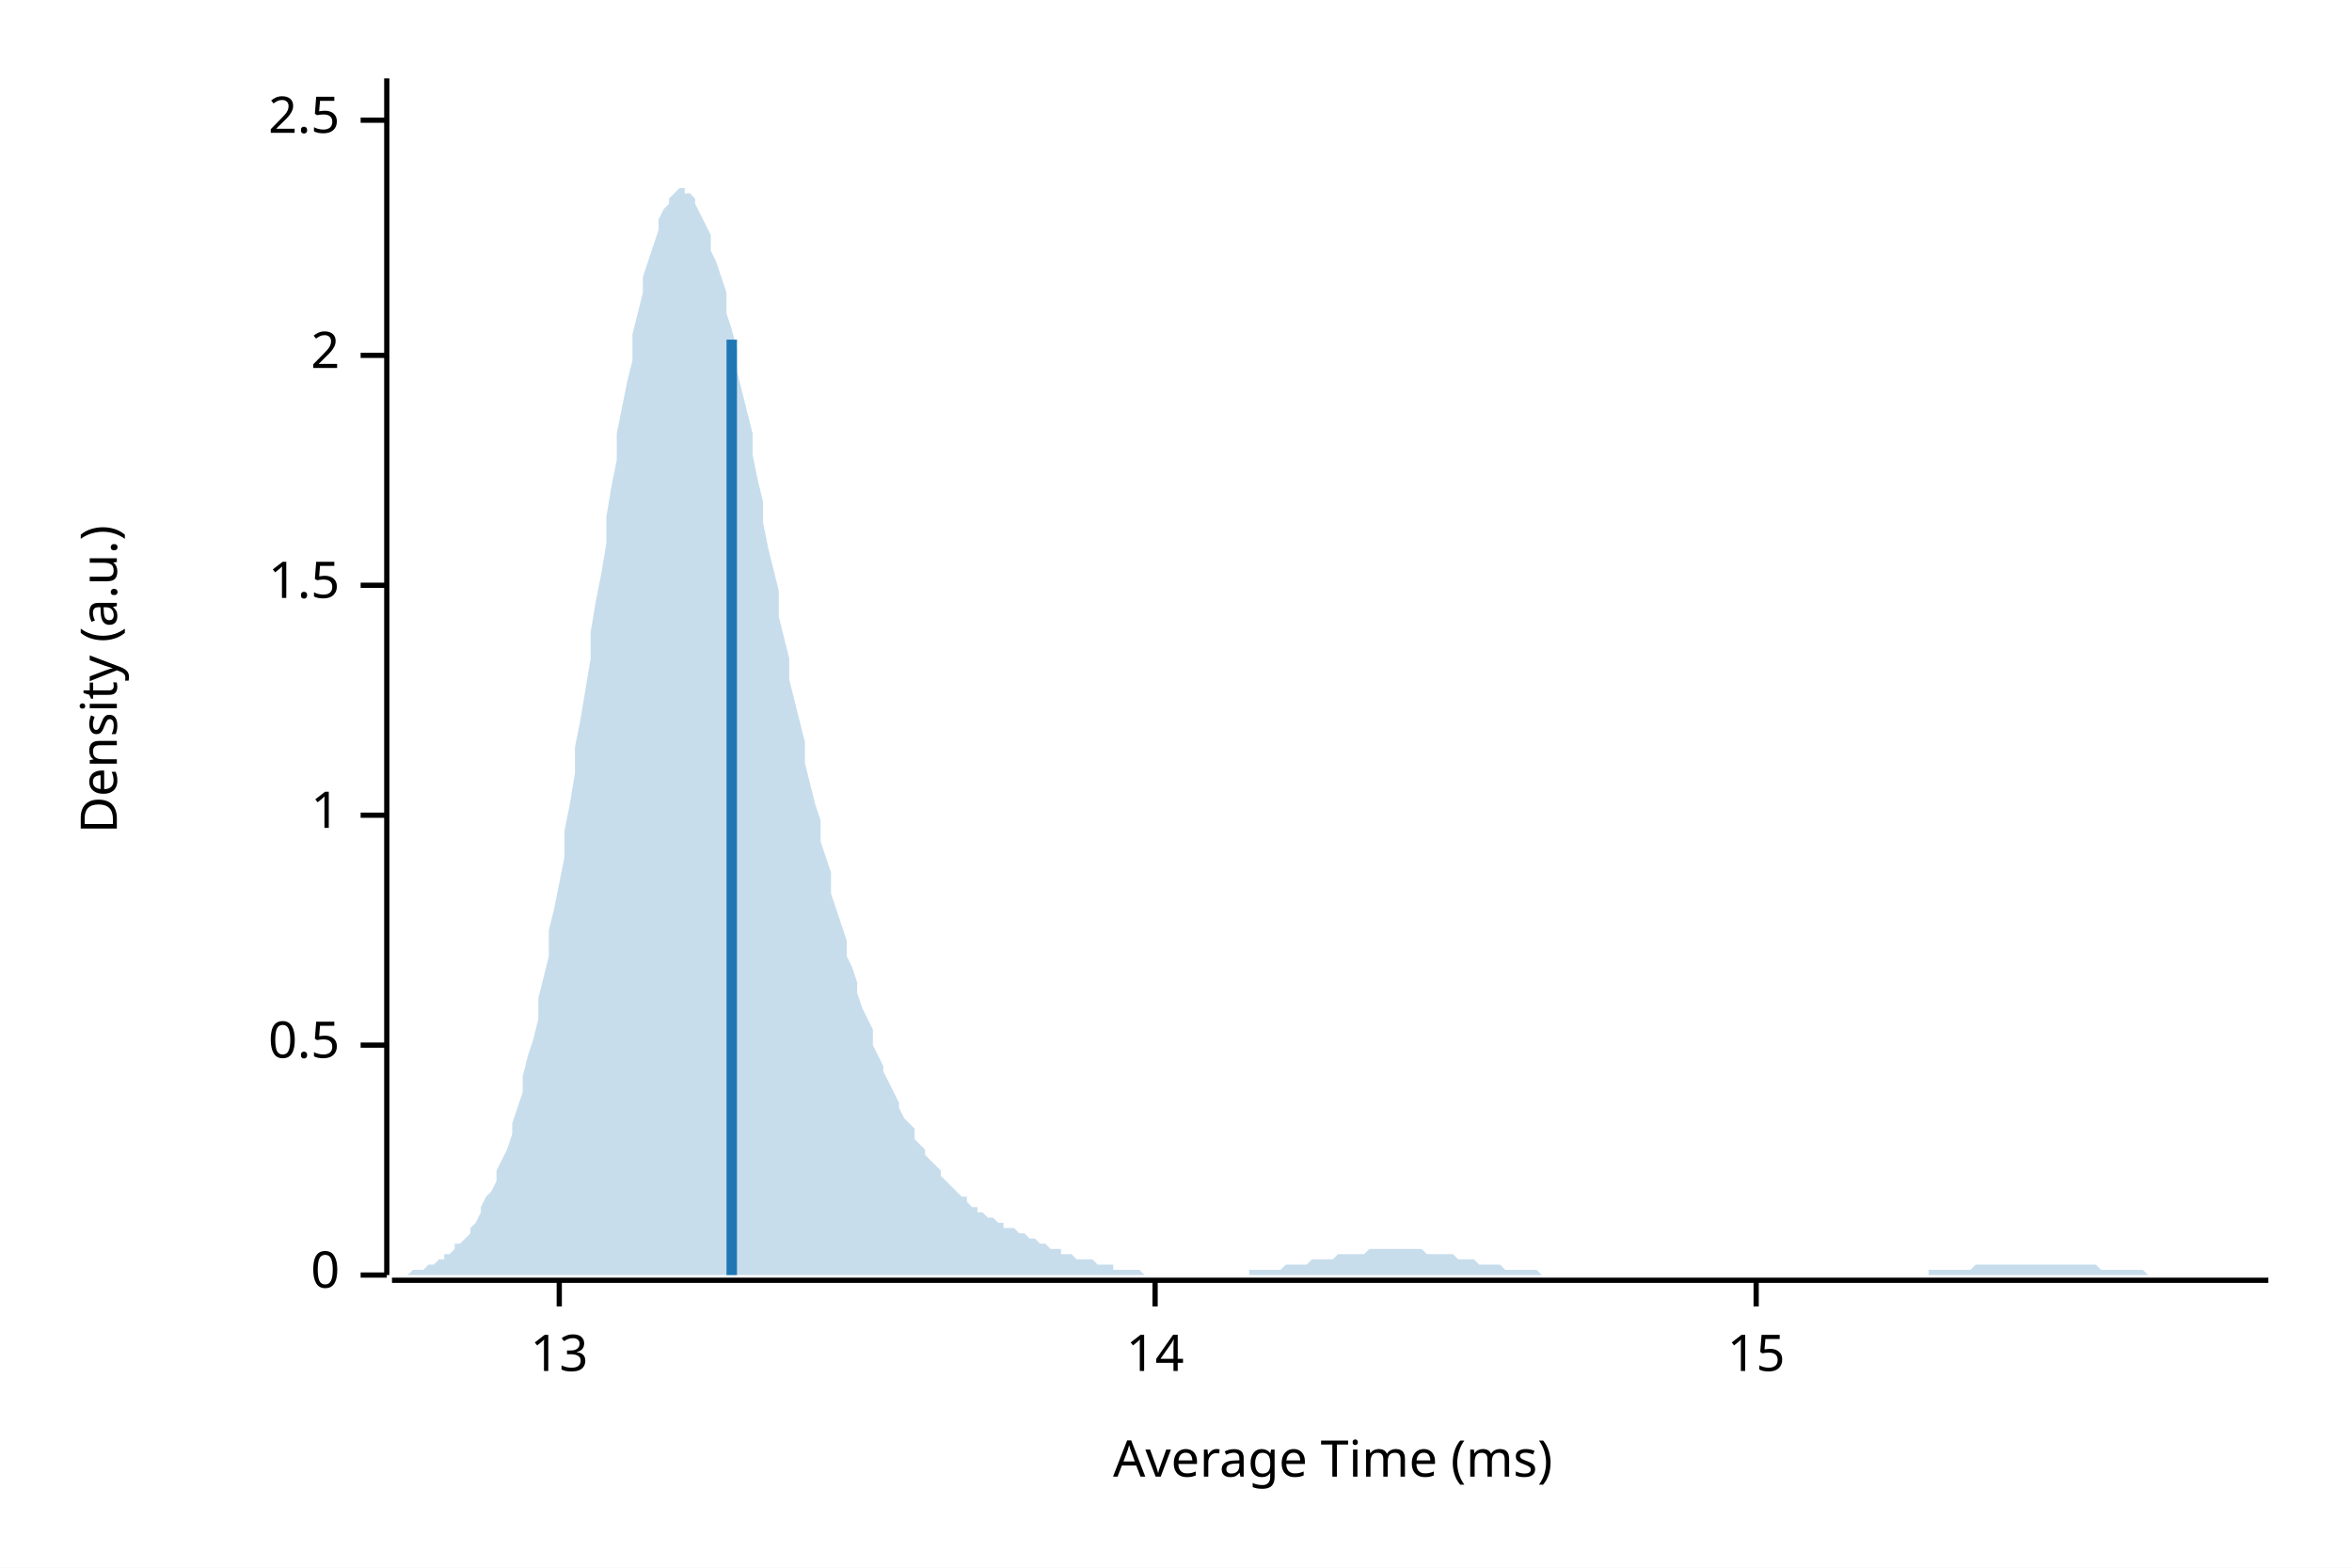
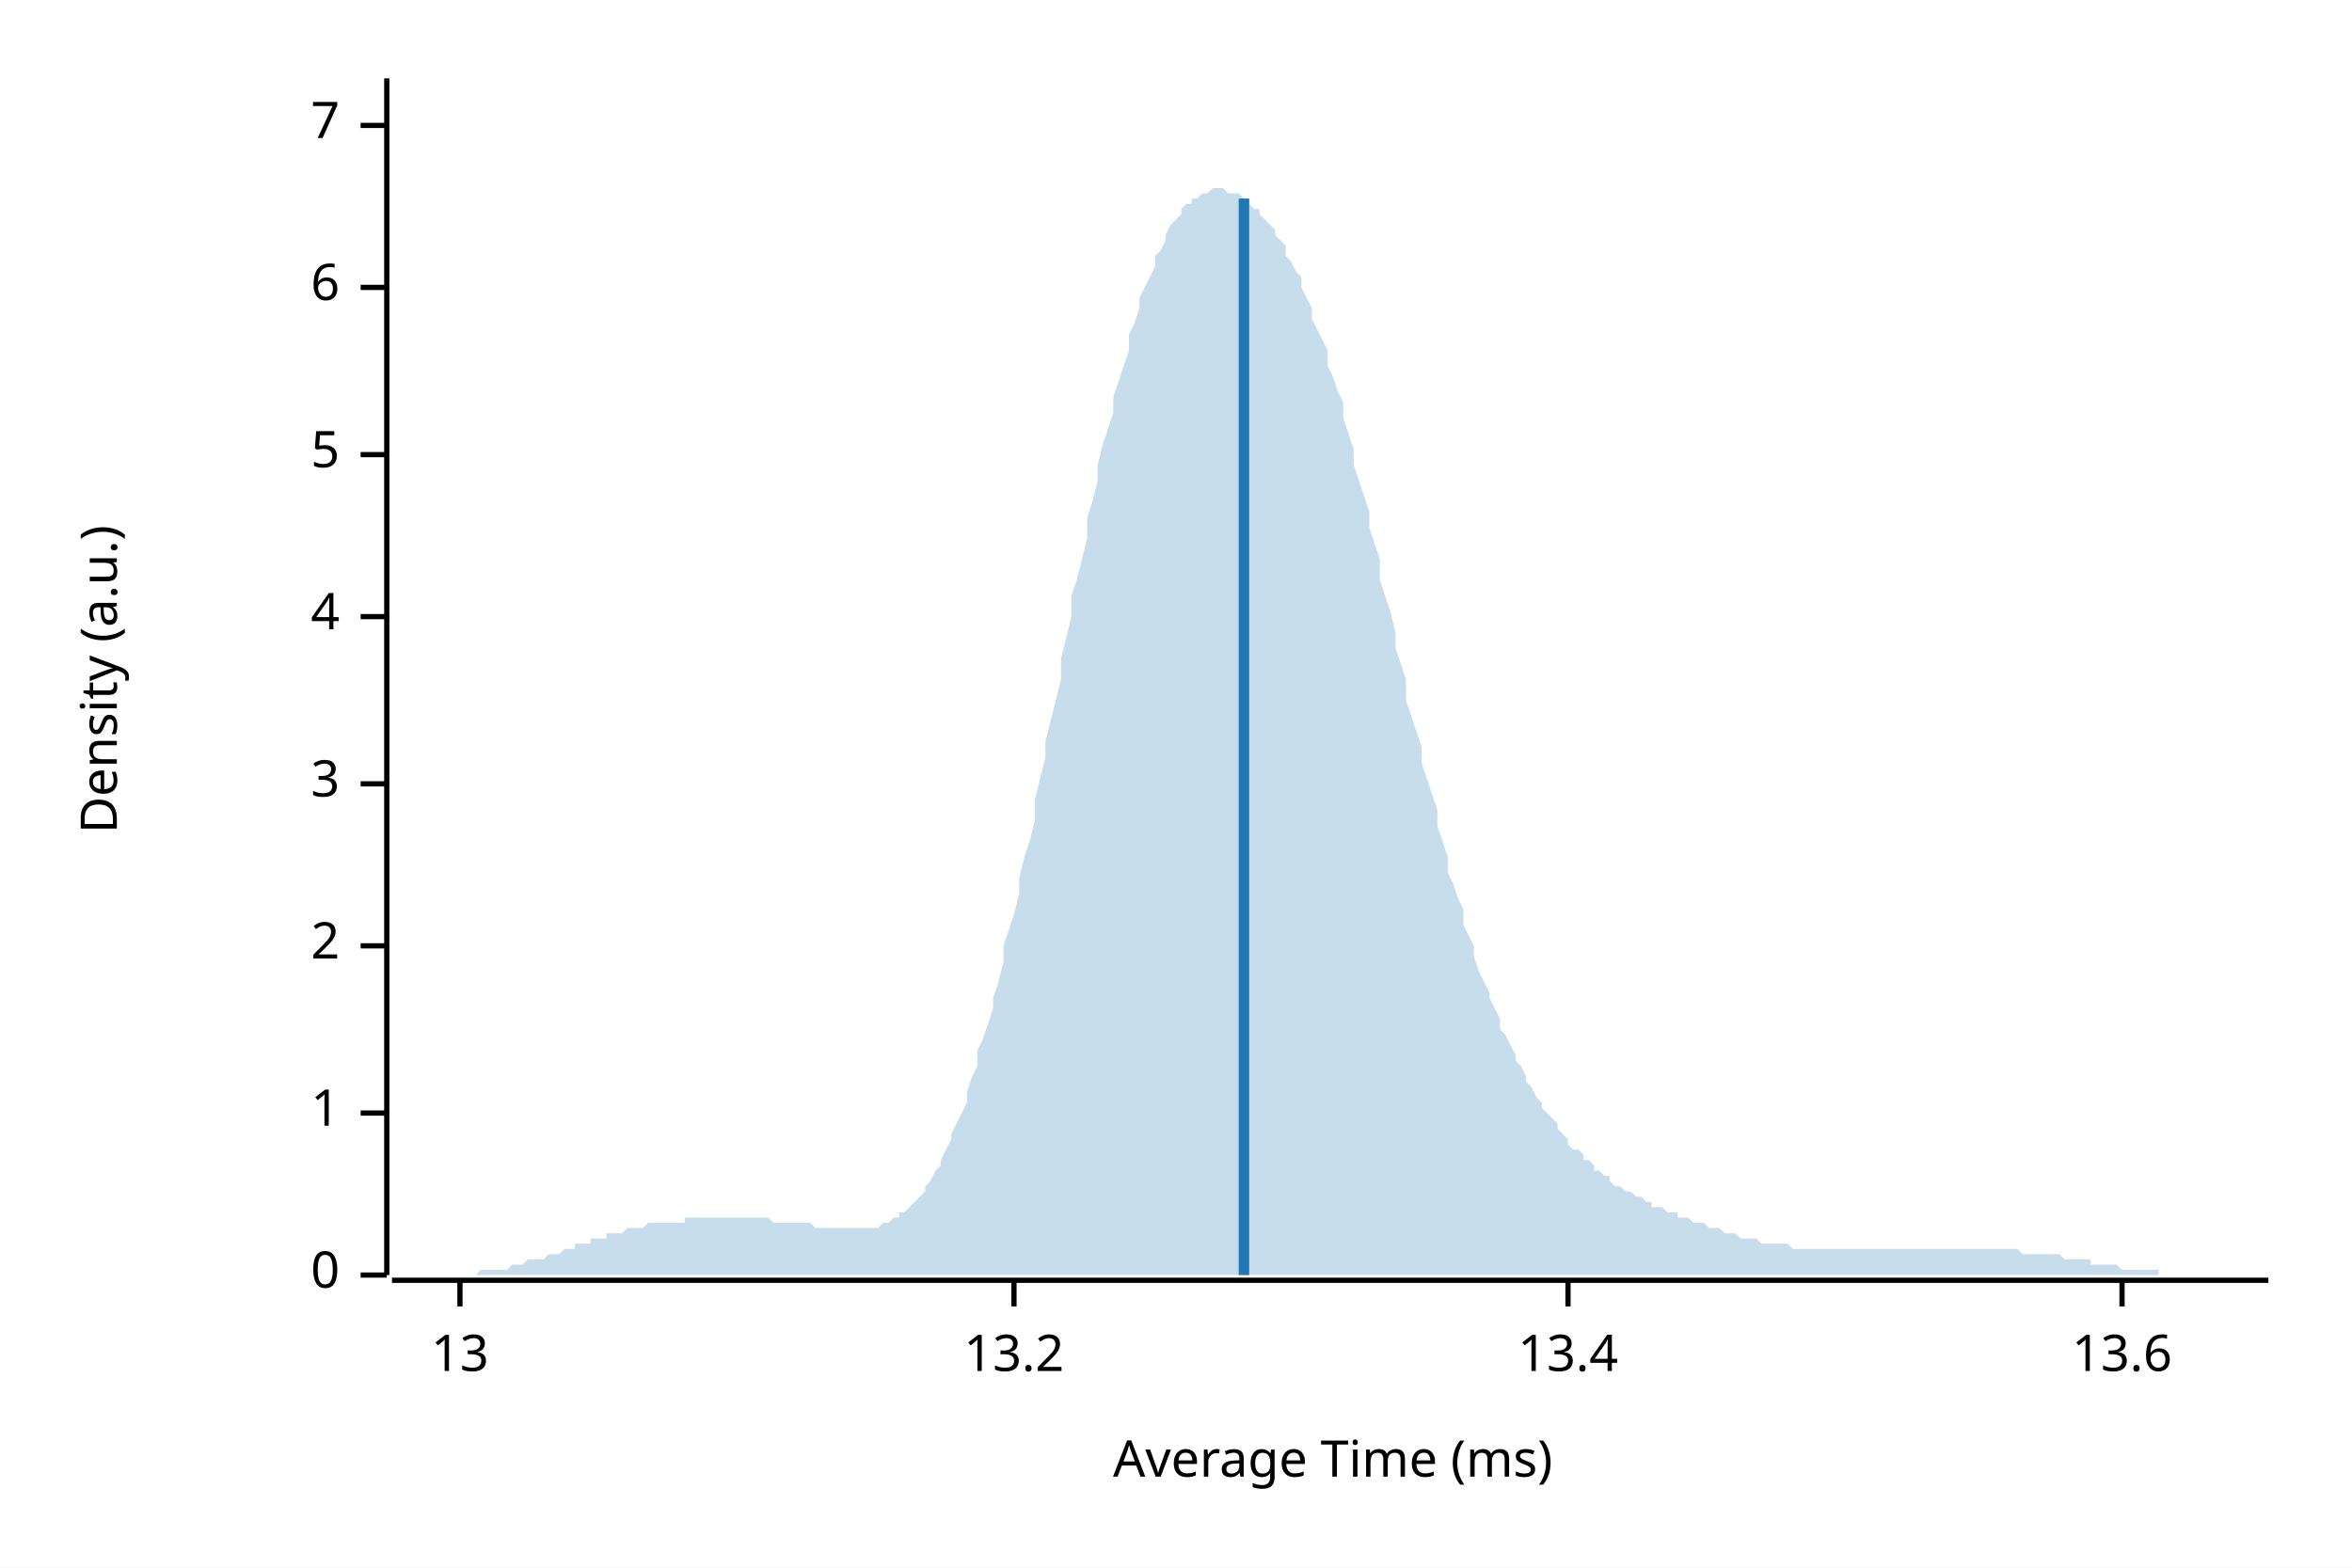
<svg xmlns="http://www.w3.org/2000/svg" width="450" height="300" viewBox="0 0 450 300">
  <rect width="100%" height="100%" fill="white" />
  <text x="15" y="130" dy="0.76em" text-anchor="middle" font-family="sans-serif" font-size="9.677" opacity="1" fill="#000000" transform="rotate(270, 15, 130)">
Density (a.u.)
</text>
  <text x="255" y="285" dy="-0.5ex" text-anchor="middle" font-family="sans-serif" font-size="9.677" opacity="1" fill="#000000">
Average Time (ms)
</text>
  <polyline fill="none" opacity="1" stroke="#000000" stroke-width="1" points="74,15 74,244 " />
  <text x="65" y="244" dy="0.5ex" text-anchor="end" font-family="sans-serif" font-size="9.677" opacity="1" fill="#000000">
0
</text>
  <polyline fill="none" opacity="1" stroke="#000000" stroke-width="1" points="69,244 74,244 " />
-   <text x="65" y="200" dy="0.5ex" text-anchor="end" font-family="sans-serif" font-size="9.677" opacity="1" fill="#000000">
- 0.5
- </text>
-   <polyline fill="none" opacity="1" stroke="#000000" stroke-width="1" points="69,200 74,200 " />
-   <text x="65" y="156" dy="0.5ex" text-anchor="end" font-family="sans-serif" font-size="9.677" opacity="1" fill="#000000">
+   <text x="65" y="213" dy="0.5ex" text-anchor="end" font-family="sans-serif" font-size="9.677" opacity="1" fill="#000000">
1
</text>
-   <polyline fill="none" opacity="1" stroke="#000000" stroke-width="1" points="69,156 74,156 " />
-   <text x="65" y="112" dy="0.5ex" text-anchor="end" font-family="sans-serif" font-size="9.677" opacity="1" fill="#000000">
- 1.5
- </text>
-   <polyline fill="none" opacity="1" stroke="#000000" stroke-width="1" points="69,112 74,112 " />
-   <text x="65" y="68" dy="0.5ex" text-anchor="end" font-family="sans-serif" font-size="9.677" opacity="1" fill="#000000">
+   <polyline fill="none" opacity="1" stroke="#000000" stroke-width="1" points="69,213 74,213 " />
+   <text x="65" y="181" dy="0.5ex" text-anchor="end" font-family="sans-serif" font-size="9.677" opacity="1" fill="#000000">
2
</text>
-   <polyline fill="none" opacity="1" stroke="#000000" stroke-width="1" points="69,68 74,68 " />
-   <text x="65" y="23" dy="0.5ex" text-anchor="end" font-family="sans-serif" font-size="9.677" opacity="1" fill="#000000">
- 2.5
+   <polyline fill="none" opacity="1" stroke="#000000" stroke-width="1" points="69,181 74,181 " />
+   <text x="65" y="150" dy="0.5ex" text-anchor="end" font-family="sans-serif" font-size="9.677" opacity="1" fill="#000000">
+ 3
</text>
-   <polyline fill="none" opacity="1" stroke="#000000" stroke-width="1" points="69,23 74,23 " />
+   <polyline fill="none" opacity="1" stroke="#000000" stroke-width="1" points="69,150 74,150 " />
+   <text x="65" y="118" dy="0.5ex" text-anchor="end" font-family="sans-serif" font-size="9.677" opacity="1" fill="#000000">
+ 4
+ </text>
+   <polyline fill="none" opacity="1" stroke="#000000" stroke-width="1" points="69,118 74,118 " />
+   <text x="65" y="87" dy="0.5ex" text-anchor="end" font-family="sans-serif" font-size="9.677" opacity="1" fill="#000000">
+ 5
+ </text>
+   <polyline fill="none" opacity="1" stroke="#000000" stroke-width="1" points="69,87 74,87 " />
+   <text x="65" y="55" dy="0.5ex" text-anchor="end" font-family="sans-serif" font-size="9.677" opacity="1" fill="#000000">
+ 6
+ </text>
+   <polyline fill="none" opacity="1" stroke="#000000" stroke-width="1" points="69,55 74,55 " />
+   <text x="65" y="24" dy="0.5ex" text-anchor="end" font-family="sans-serif" font-size="9.677" opacity="1" fill="#000000">
+ 7
+ </text>
+   <polyline fill="none" opacity="1" stroke="#000000" stroke-width="1" points="69,24 74,24 " />
  <polyline fill="none" opacity="1" stroke="#000000" stroke-width="1" points="75,245 434,245 " />
-   <text x="107" y="255" dy="0.76em" text-anchor="middle" font-family="sans-serif" font-size="9.677" opacity="1" fill="#000000">
+   <text x="88" y="255" dy="0.76em" text-anchor="middle" font-family="sans-serif" font-size="9.677" opacity="1" fill="#000000">
13
</text>
-   <polyline fill="none" opacity="1" stroke="#000000" stroke-width="1" points="107,245 107,250 " />
-   <text x="221" y="255" dy="0.76em" text-anchor="middle" font-family="sans-serif" font-size="9.677" opacity="1" fill="#000000">
- 14
+   <polyline fill="none" opacity="1" stroke="#000000" stroke-width="1" points="88,245 88,250 " />
+   <text x="194" y="255" dy="0.76em" text-anchor="middle" font-family="sans-serif" font-size="9.677" opacity="1" fill="#000000">
+ 13.2
</text>
-   <polyline fill="none" opacity="1" stroke="#000000" stroke-width="1" points="221,245 221,250 " />
-   <text x="336" y="255" dy="0.76em" text-anchor="middle" font-family="sans-serif" font-size="9.677" opacity="1" fill="#000000">
- 15
+   <polyline fill="none" opacity="1" stroke="#000000" stroke-width="1" points="194,245 194,250 " />
+   <text x="300" y="255" dy="0.76em" text-anchor="middle" font-family="sans-serif" font-size="9.677" opacity="1" fill="#000000">
+ 13.4
</text>
-   <polyline fill="none" opacity="1" stroke="#000000" stroke-width="1" points="336,245 336,250 " />
-   <polygon opacity="0.25" fill="#1F78B4" points="75,244 75,244 76,244 77,244 77,244 78,244 79,243 80,243 80,243 81,243 82,242 82,242 83,242 84,241 85,241 85,240 86,240 87,239 87,238 88,238 89,237 90,236 90,235 91,234 92,232 92,231 93,229 94,228 95,226 95,224 96,222 97,220 98,217 98,215 99,212 100,209 100,206 101,202 102,199 103,195 103,191 104,187 105,183 105,178 106,174 107,169 108,164 108,159 109,154 110,148 110,143 111,138 112,132 113,126 113,121 114,115 115,110 116,104 116,99 117,93 118,88 118,83 119,78 120,73 121,69 121,64 122,60 123,56 123,53 124,50 125,47 126,44 126,42 127,40 128,39 128,38 129,37 130,36 131,36 131,37 132,37 133,38 133,39 134,41 135,43 136,45 136,48 137,50 138,53 139,56 139,60 140,63 141,67 141,71 142,75 143,79 144,83 144,87 145,92 146,96 146,100 147,105 148,109 149,113 149,118 150,122 151,126 151,130 152,134 153,138 154,142 154,146 155,150 156,154 157,157 157,161 158,164 159,167 159,171 160,174 161,177 162,180 162,183 163,185 164,188 164,190 165,193 166,195 167,197 167,200 168,202 169,204 169,205 170,207 171,209 172,211 172,212 173,214 174,215 175,216 175,218 176,219 177,220 177,221 178,222 179,223 180,224 180,225 181,226 182,227 182,227 183,228 184,229 185,229 185,230 186,231 187,231 187,232 188,232 189,233 190,233 190,233 191,234 192,234 192,235 193,235 194,235 195,236 195,236 196,236 197,237 198,237 198,237 199,238 200,238 200,238 201,239 202,239 203,239 203,240 204,240 205,240 205,240 206,241 207,241 208,241 208,241 209,241 210,242 210,242 211,242 212,242 213,242 213,243 214,243 215,243 216,243 216,243 217,243 218,243 218,243 219,244 220,244 221,244 221,244 222,244 223,244 223,244 224,244 225,244 226,244 226,244 227,244 228,244 228,244 229,244 230,244 231,244 231,244 232,244 233,244 233,244 234,244 235,244 236,244 236,244 237,244 238,244 239,244 239,243 240,243 241,243 241,243 242,243 243,243 244,243 244,243 245,243 246,242 246,242 247,242 248,242 249,242 249,242 250,242 251,241 251,241 252,241 253,241 254,241 254,241 255,241 256,240 257,240 257,240 258,240 259,240 259,240 260,240 261,240 262,239 262,239 263,239 264,239 264,239 265,239 266,239 267,239 267,239 268,239 269,239 269,239 270,239 271,239 272,239 272,239 273,240 274,240 275,240 275,240 276,240 277,240 277,240 278,240 279,241 280,241 280,241 281,241 282,241 282,241 283,242 284,242 285,242 285,242 286,242 287,242 287,242 288,243 289,243 290,243 290,243 291,243 292,243 292,243 293,243 294,243 295,244 295,244 296,244 297,244 298,244 298,244 299,244 300,244 300,244 301,244 302,244 303,244 303,244 304,244 305,244 305,244 306,244 307,244 308,244 308,244 309,244 310,244 310,244 311,244 312,244 313,244 313,244 314,244 315,244 316,244 316,244 317,244 318,244 318,244 319,244 320,244 321,244 321,244 322,244 323,244 323,244 324,244 325,244 326,244 326,244 327,244 328,244 328,244 329,244 330,244 331,244 331,244 332,244 333,244 333,244 334,244 335,244 336,244 336,244 337,244 338,244 339,244 339,244 340,244 341,244 341,244 342,244 343,244 344,244 344,244 345,244 346,244 346,244 347,244 348,244 349,244 349,244 350,244 351,244 351,244 352,244 353,244 354,244 354,244 355,244 356,244 357,244 357,244 358,244 359,244 359,244 360,244 361,244 362,244 362,244 363,244 364,244 364,244 365,244 366,244 367,244 367,244 368,244 369,244 369,243 370,243 371,243 372,243 372,243 373,243 374,243 375,243 375,243 376,243 377,243 377,243 378,242 379,242 380,242 380,242 381,242 382,242 382,242 383,242 384,242 385,242 385,242 386,242 387,242 387,242 388,242 389,242 390,242 390,242 391,242 392,242 392,242 393,242 394,242 395,242 395,242 396,242 397,242 398,242 398,242 399,242 400,242 400,242 401,242 402,243 403,243 403,243 404,243 405,243 405,243 406,243 407,243 408,243 408,243 409,243 410,243 410,243 411,244 412,244 413,244 413,244 414,244 415,244 416,244 416,244 417,244 418,244 418,244 419,244 420,244 421,244 421,244 422,244 423,244 423,244 424,244 425,244 426,244 426,244 427,244 428,244 428,244 429,244 430,244 431,244 431,244 432,244 433,244 434,244 434,244 75,244 " />
-   <polyline fill="none" opacity="1" stroke="#1F78B4" stroke-width="2" points="140,244 140,65 " />
+   <polyline fill="none" opacity="1" stroke="#000000" stroke-width="1" points="300,245 300,250 " />
+   <text x="406" y="255" dy="0.76em" text-anchor="middle" font-family="sans-serif" font-size="9.677" opacity="1" fill="#000000">
+ 13.6
+ </text>
+   <polyline fill="none" opacity="1" stroke="#000000" stroke-width="1" points="406,245 406,250 " />
+   <polygon opacity="0.25" fill="#1F78B4" points="75,244 75,244 76,244 77,244 77,244 78,244 79,244 80,244 80,244 81,244 82,244 82,244 83,244 84,244 85,244 85,244 86,244 87,244 87,244 88,244 89,244 90,244 90,244 91,244 92,243 92,243 93,243 94,243 95,243 95,243 96,243 97,243 98,242 98,242 99,242 100,242 100,242 101,241 102,241 103,241 103,241 104,241 105,240 105,240 106,240 107,240 108,239 108,239 109,239 110,239 110,238 111,238 112,238 113,238 113,237 114,237 115,237 116,237 116,236 117,236 118,236 118,236 119,236 120,235 121,235 121,235 122,235 123,235 123,235 124,234 125,234 126,234 126,234 127,234 128,234 128,234 129,234 130,234 131,234 131,233 132,233 133,233 133,233 134,233 135,233 136,233 136,233 137,233 138,233 139,233 139,233 140,233 141,233 141,233 142,233 143,233 144,233 144,233 145,233 146,233 146,233 147,233 148,234 149,234 149,234 150,234 151,234 151,234 152,234 153,234 154,234 154,234 155,234 156,235 157,235 157,235 158,235 159,235 159,235 160,235 161,235 162,235 162,235 163,235 164,235 164,235 165,235 166,235 167,235 167,235 168,235 169,234 169,234 170,234 171,233 172,233 172,232 173,232 174,231 175,230 175,230 176,229 177,228 177,227 178,226 179,224 180,223 180,222 181,220 182,218 182,217 183,215 184,213 185,211 185,209 186,206 187,204 187,201 188,199 189,196 190,193 190,191 191,188 192,184 192,181 193,178 194,175 195,171 195,168 196,164 197,161 198,157 198,153 199,149 200,145 200,142 201,138 202,134 203,130 203,126 204,122 205,118 205,114 206,111 207,107 208,103 208,99 209,96 210,92 210,89 211,85 212,82 213,79 213,76 214,73 215,70 216,67 216,64 217,62 218,59 218,57 219,55 220,53 221,51 221,49 222,48 223,46 223,45 224,43 225,42 226,41 226,40 227,39 228,39 228,38 229,38 230,37 231,37 231,37 232,36 233,36 233,36 234,36 235,37 236,37 236,37 237,37 238,38 239,38 239,39 240,40 241,40 241,41 242,42 243,43 244,44 244,45 245,46 246,47 246,49 247,50 248,52 249,53 249,55 250,57 251,59 251,61 252,63 253,65 254,67 254,70 255,72 256,75 257,77 257,80 258,83 259,86 259,89 260,92 261,95 262,98 262,101 263,104 264,107 264,111 265,114 266,117 267,121 267,124 268,127 269,130 269,134 270,137 271,140 272,143 272,146 273,149 274,152 275,155 275,158 276,161 277,164 277,167 278,169 279,172 280,174 280,177 281,179 282,181 282,183 283,186 284,188 285,190 285,191 286,193 287,195 287,197 288,198 289,200 290,202 290,203 291,204 292,206 292,207 293,208 294,210 295,211 295,212 296,213 297,214 298,215 298,216 299,217 300,218 300,219 301,220 302,220 303,221 303,222 304,222 305,223 305,224 306,224 307,225 308,225 308,226 309,227 310,227 310,227 311,228 312,228 313,229 313,229 314,229 315,230 316,230 316,231 317,231 318,231 318,231 319,232 320,232 321,232 321,233 322,233 323,233 323,233 324,234 325,234 326,234 326,234 327,235 328,235 328,235 329,235 330,236 331,236 331,236 332,236 333,237 333,237 334,237 335,237 336,237 336,237 337,238 338,238 339,238 339,238 340,238 341,238 341,238 342,238 343,239 344,239 344,239 345,239 346,239 346,239 347,239 348,239 349,239 349,239 350,239 351,239 351,239 352,239 353,239 354,239 354,239 355,239 356,239 357,239 357,239 358,239 359,239 359,239 360,239 361,239 362,239 362,239 363,239 364,239 364,239 365,239 366,239 367,239 367,239 368,239 369,239 369,239 370,239 371,239 372,239 372,239 373,239 374,239 375,239 375,239 376,239 377,239 377,239 378,239 379,239 380,239 380,239 381,239 382,239 382,239 383,239 384,239 385,239 385,239 386,239 387,240 387,240 388,240 389,240 390,240 390,240 391,240 392,240 392,240 393,240 394,240 395,241 395,241 396,241 397,241 398,241 398,241 399,241 400,241 400,242 401,242 402,242 403,242 403,242 404,242 405,242 405,242 406,243 407,243 408,243 408,243 409,243 410,243 410,243 411,243 412,243 413,243 413,244 414,244 415,244 416,244 416,244 417,244 418,244 418,244 419,244 420,244 421,244 421,244 422,244 423,244 423,244 424,244 425,244 426,244 426,244 427,244 428,244 428,244 429,244 430,244 431,244 431,244 432,244 433,244 434,244 434,244 75,244 " />
+   <polyline fill="none" opacity="1" stroke="#1F78B4" stroke-width="2" points="238,244 238,38 " />
</svg>
